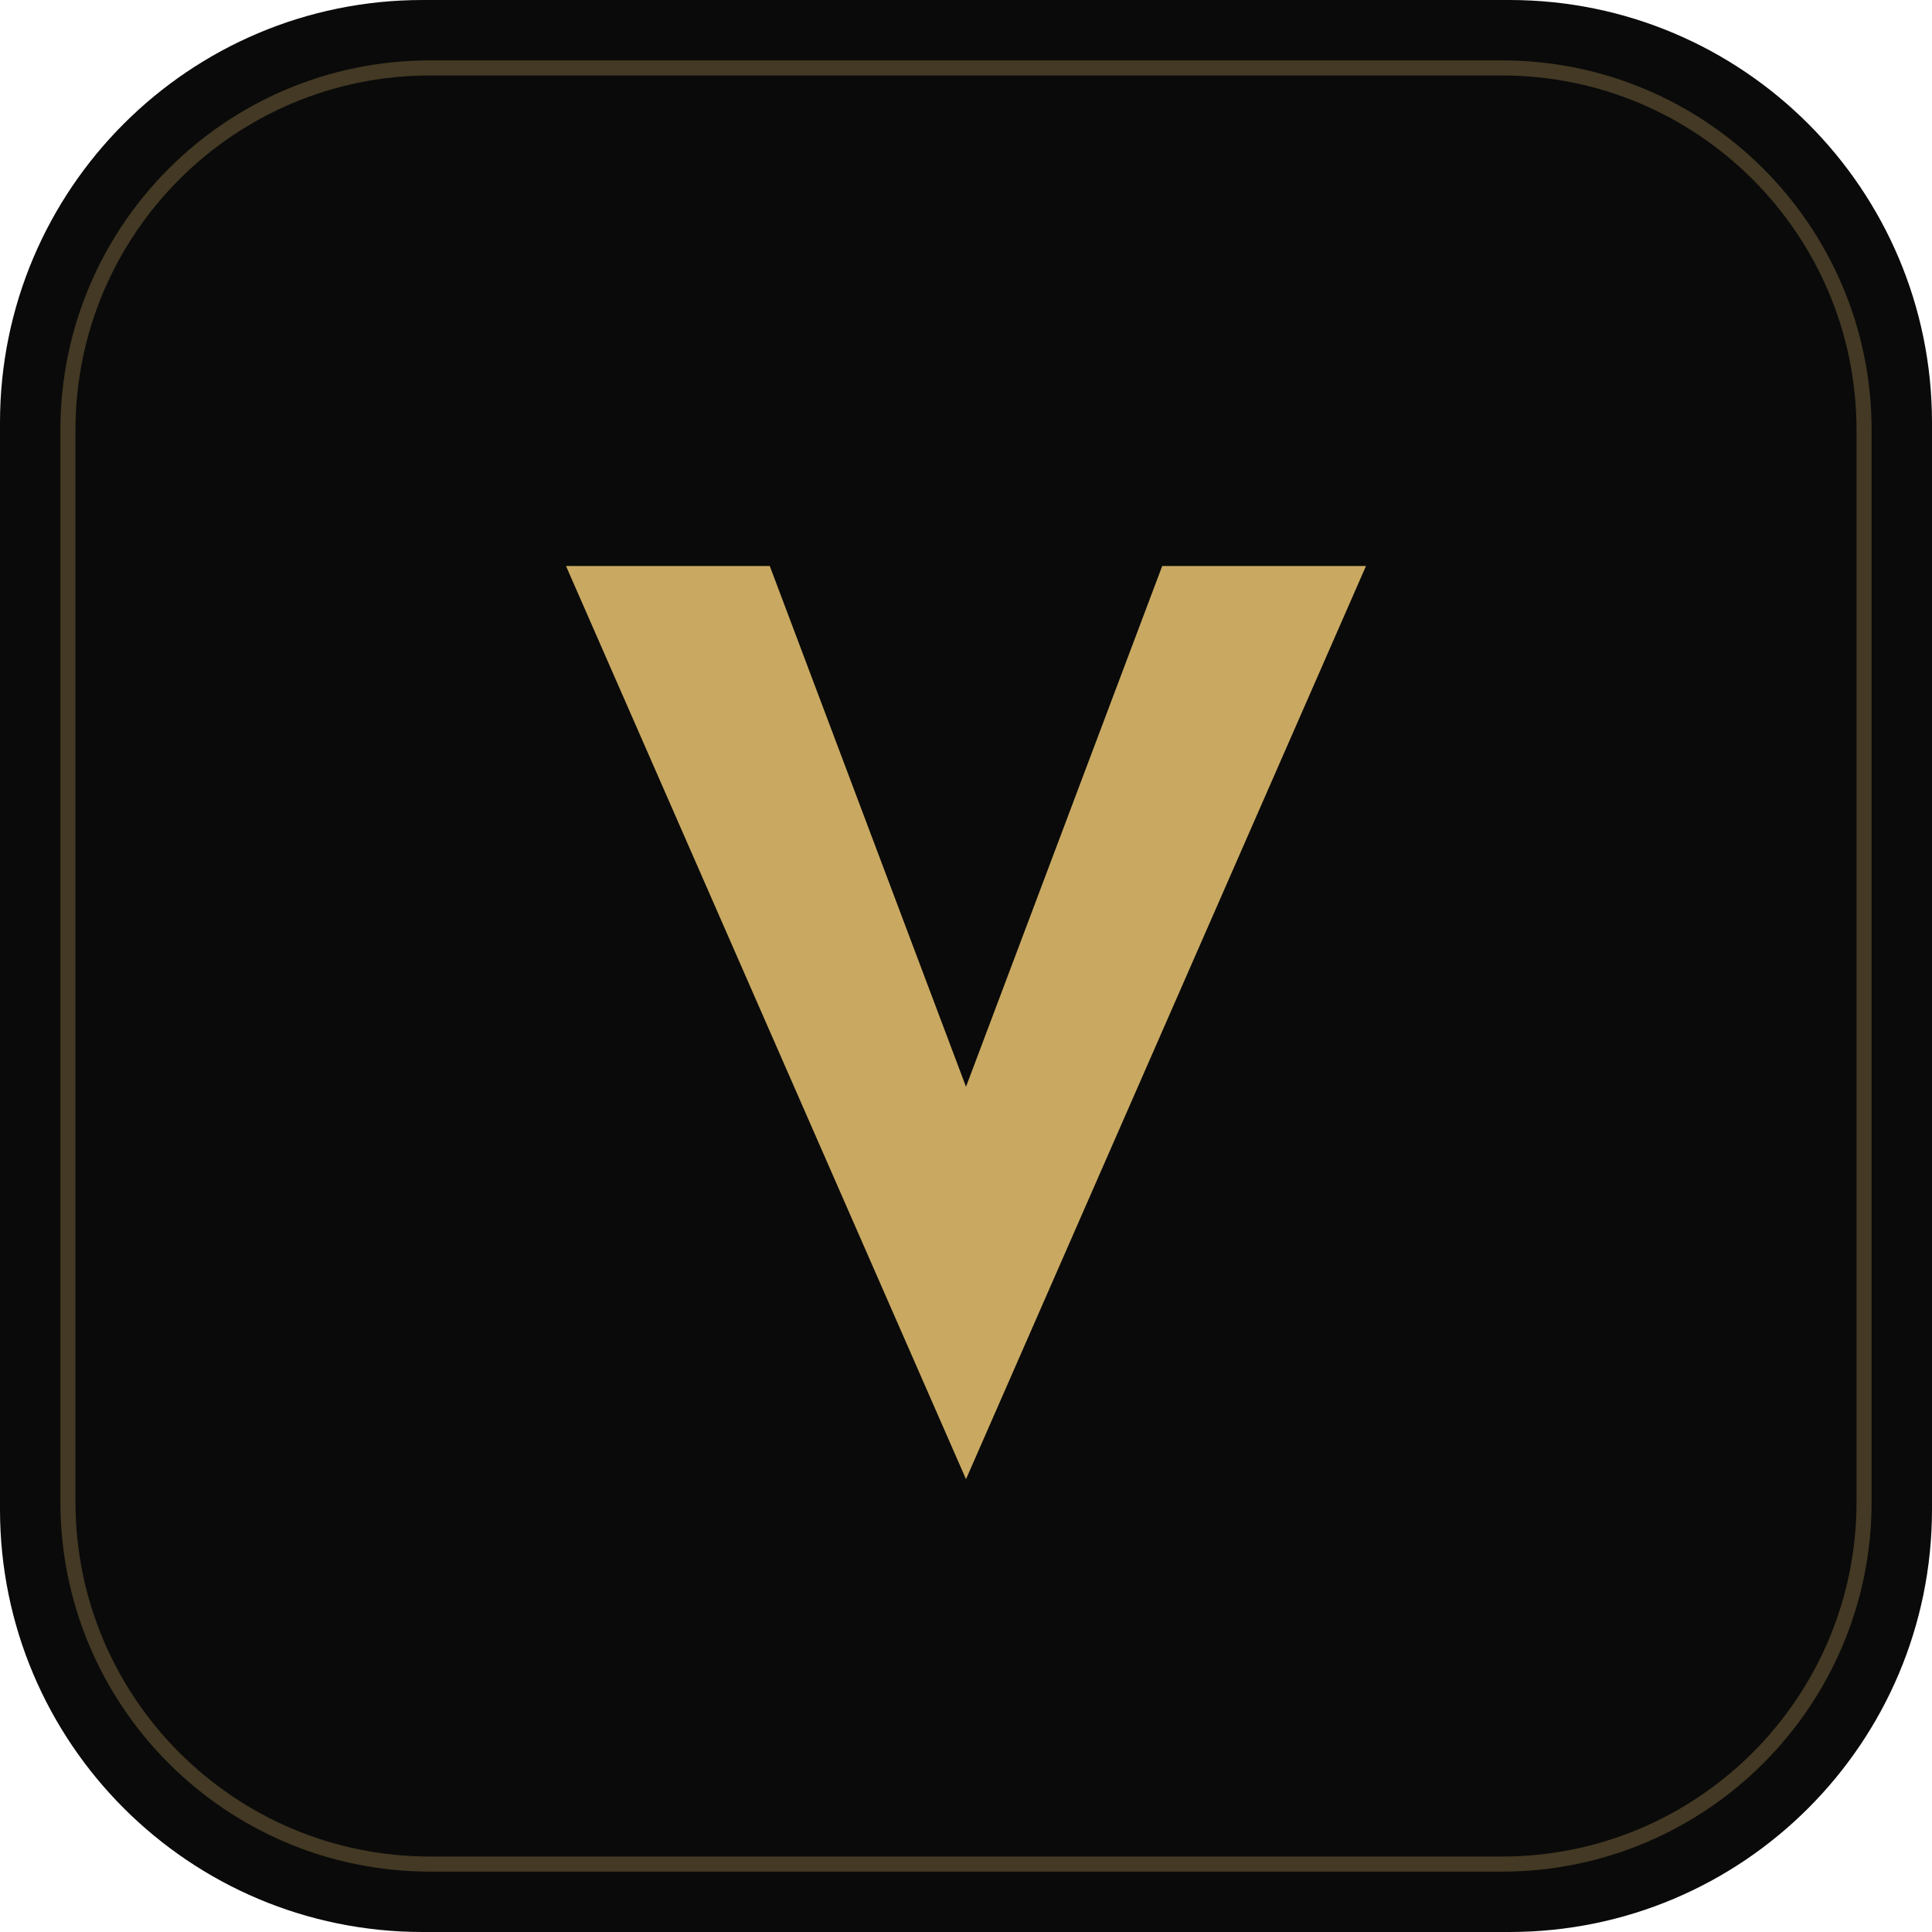
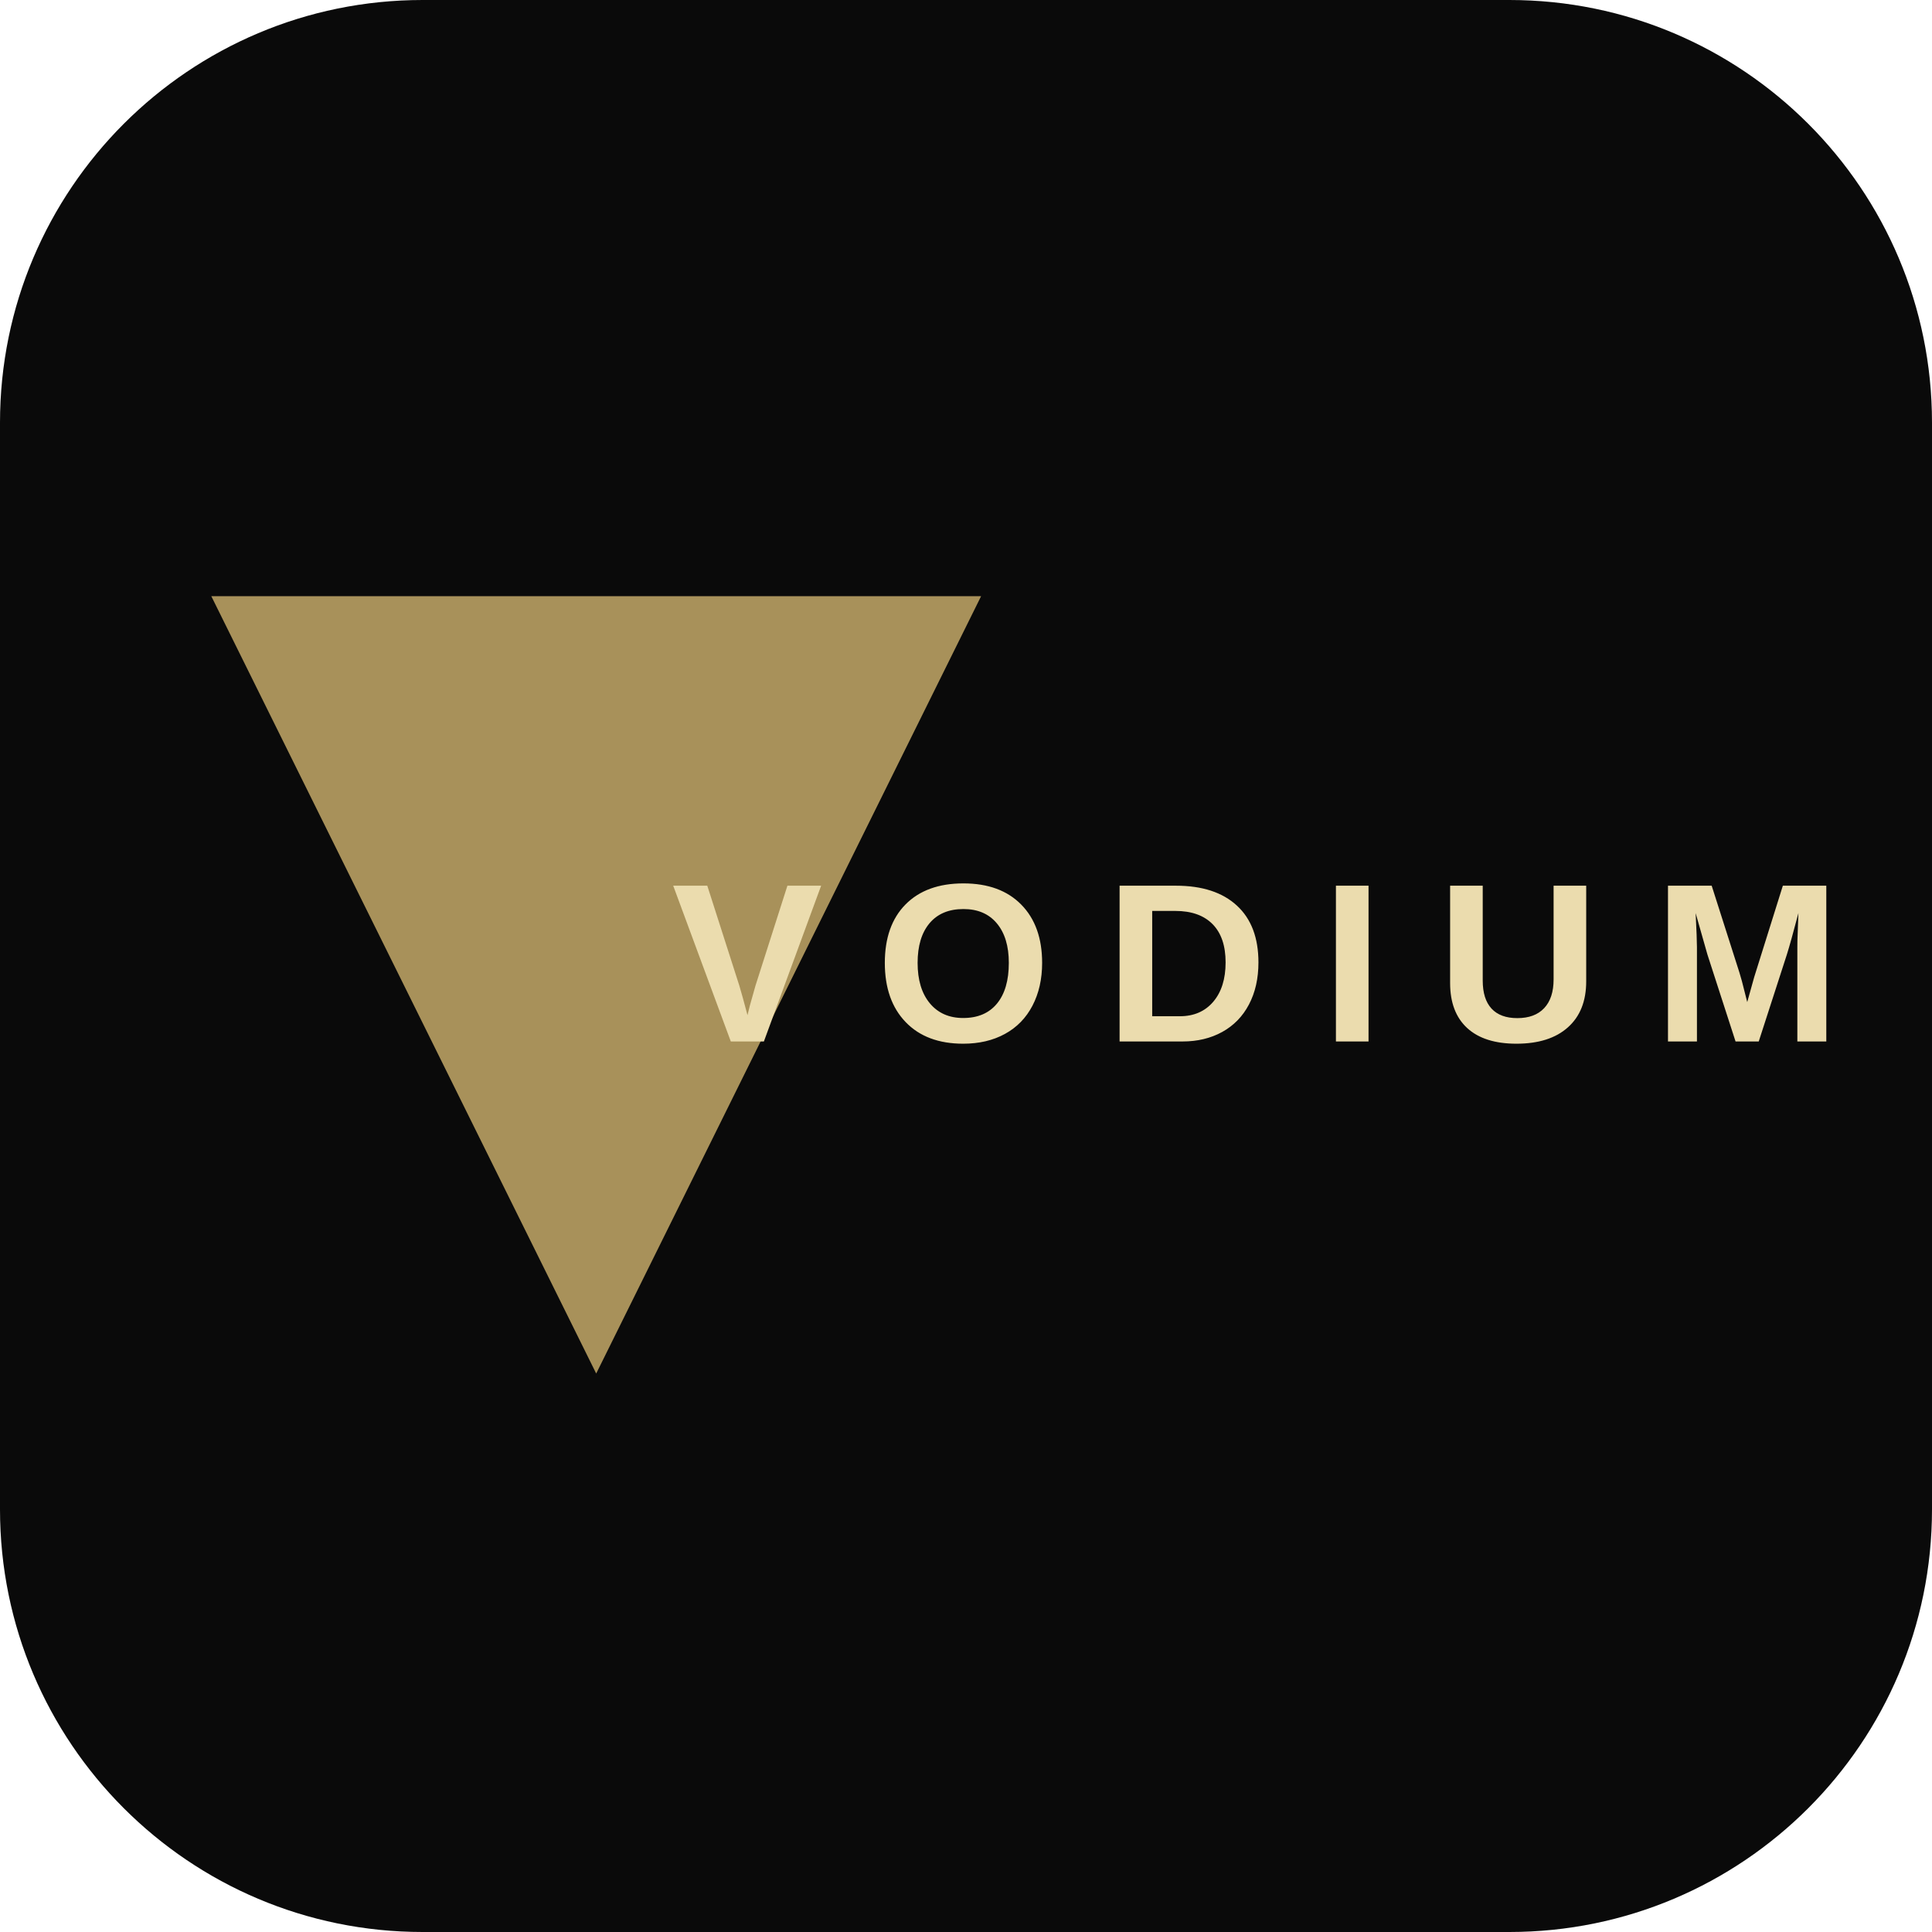
<svg xmlns="http://www.w3.org/2000/svg" viewBox="0 0 512 512" width="512" height="512">
  <rect width="512" height="512" rx="112" fill="#0A0A0A" />
-   <rect x="18" y="18" width="476" height="476" rx="96" fill="none" stroke="#C9A961" stroke-opacity="0.30" stroke-width="4" />
-   <path d="M150 150 L256 392 L362 150 L308 150 L256 288 L204 150 Z" fill="#C9A961" />
+   <polygon points="56,158 260,158 158,364" fill="#A8915A" />
+   <text x="178" y="276" font-family="'Liberation Sans','Arial',sans-serif" font-weight="700" font-size="60" letter-spacing="14" fill="#EBDCAE">VODIUM</text>
</svg>
